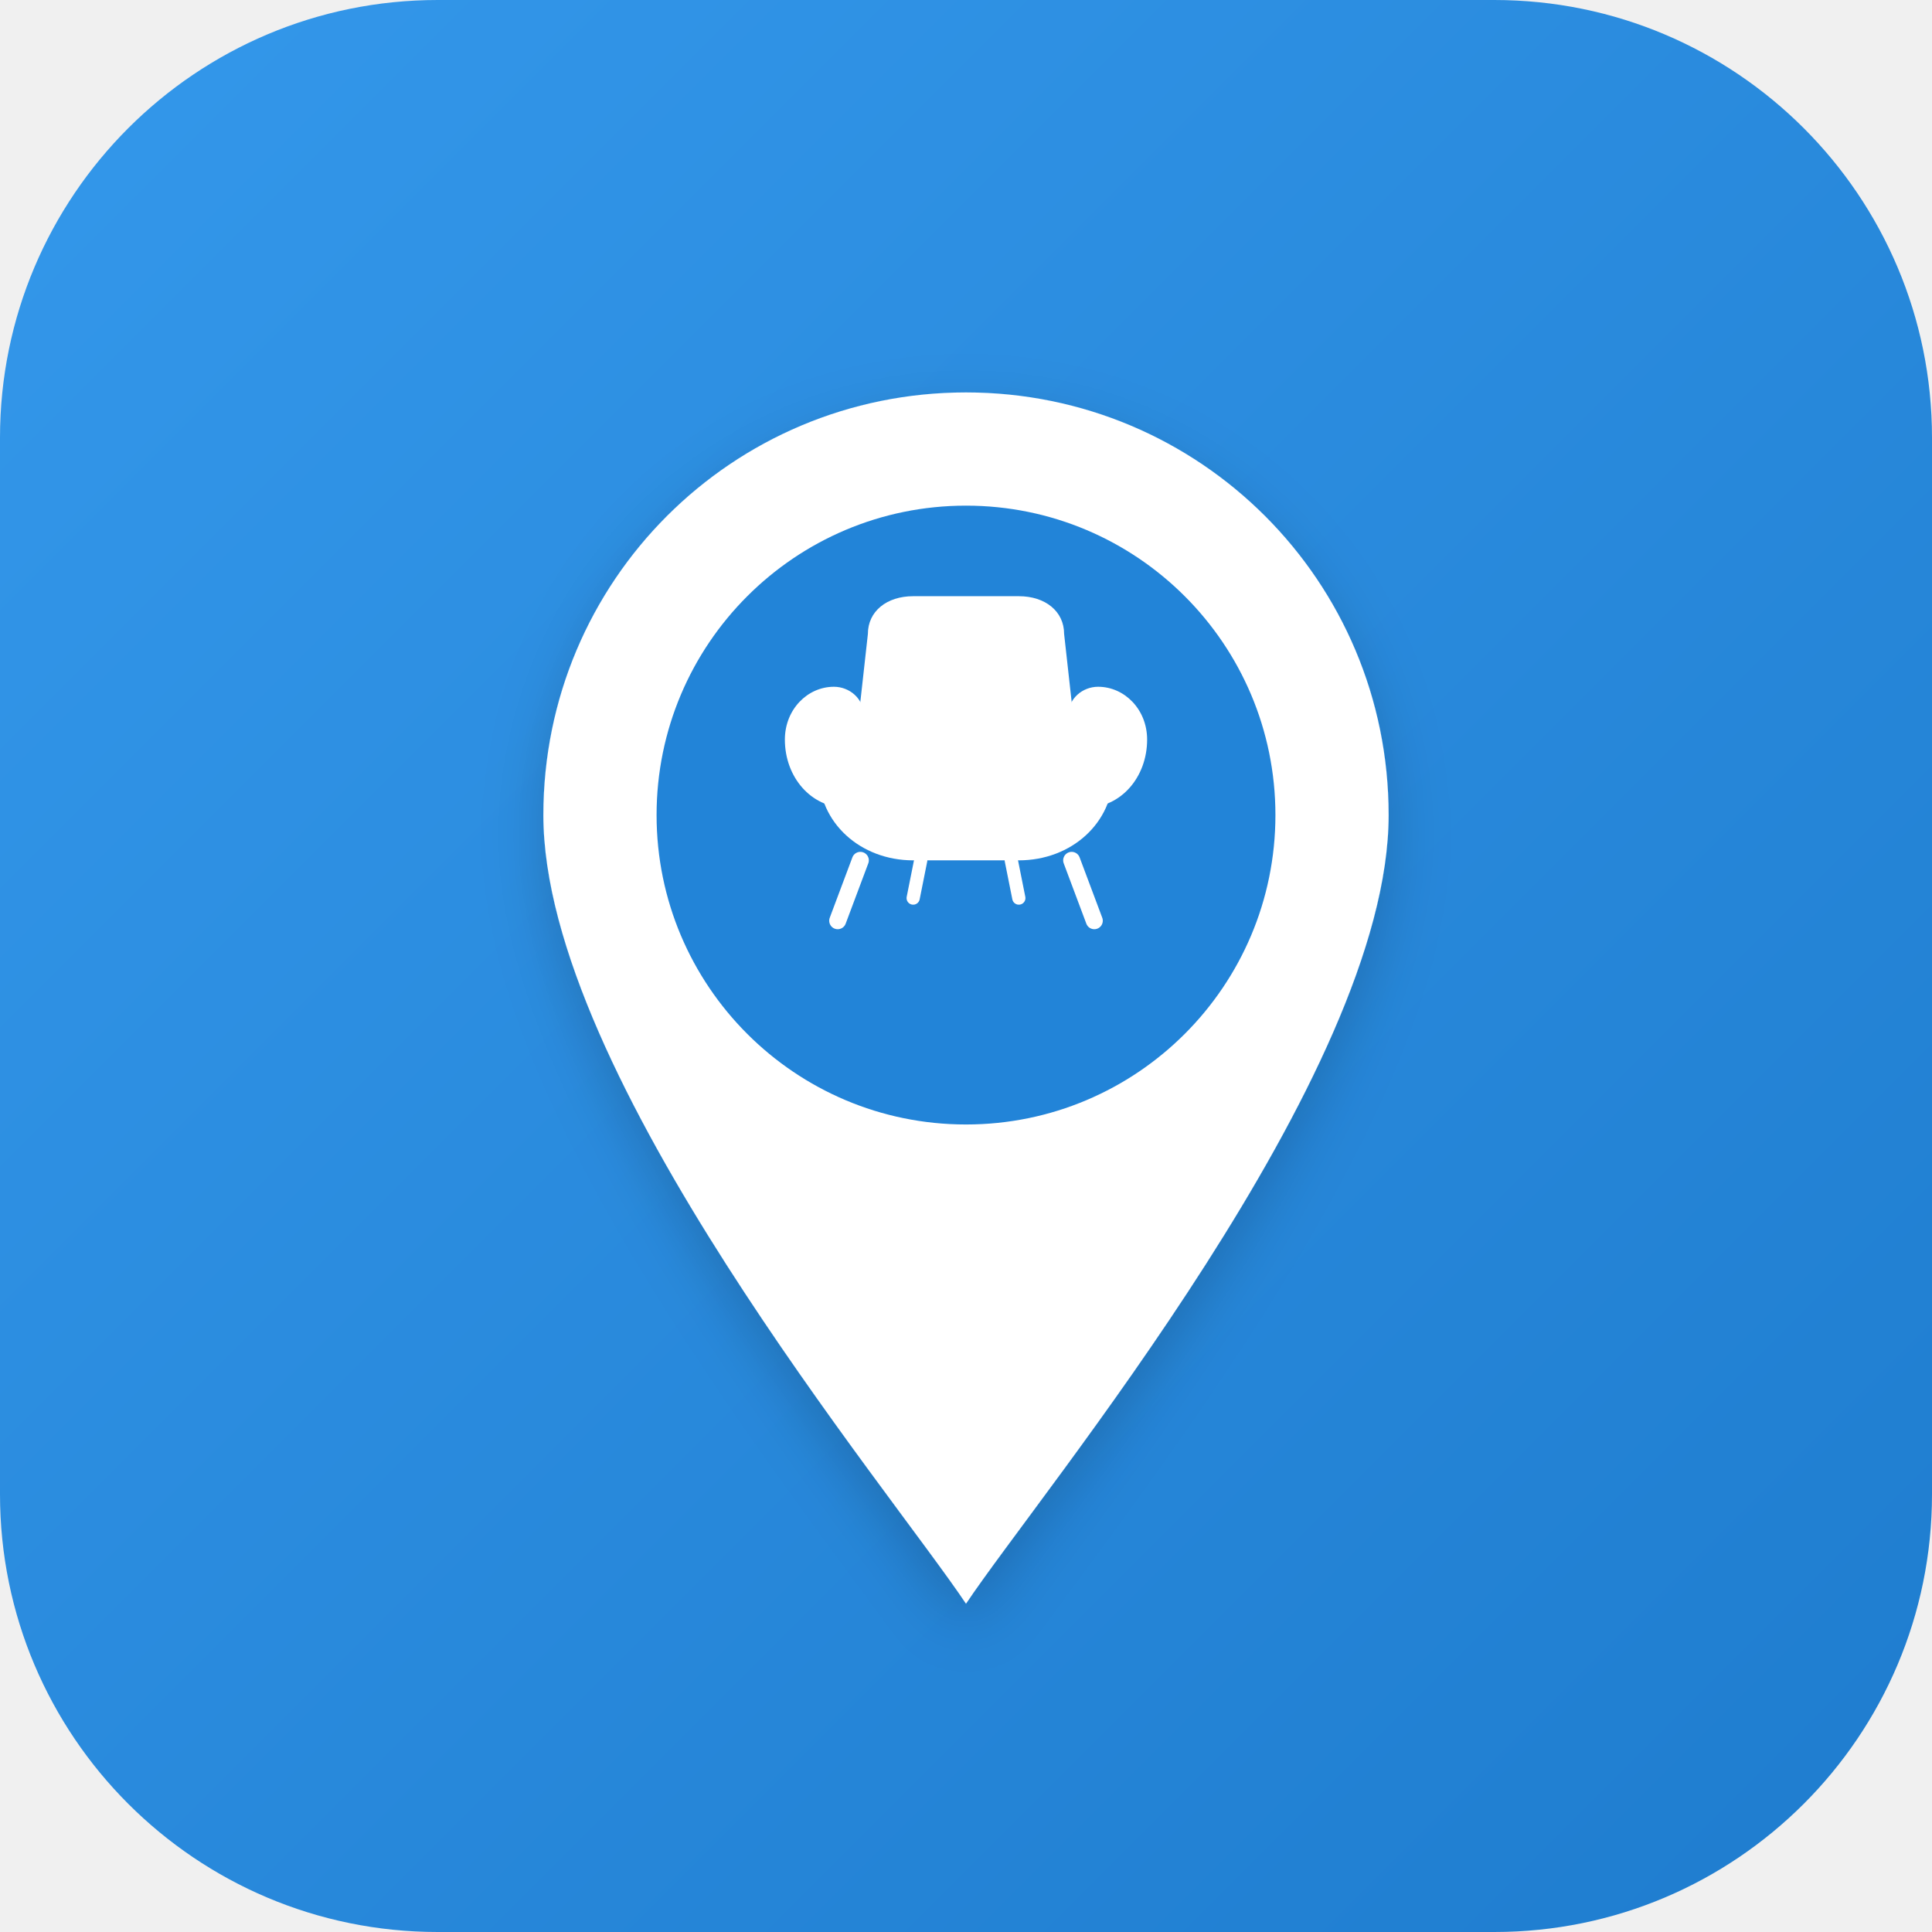
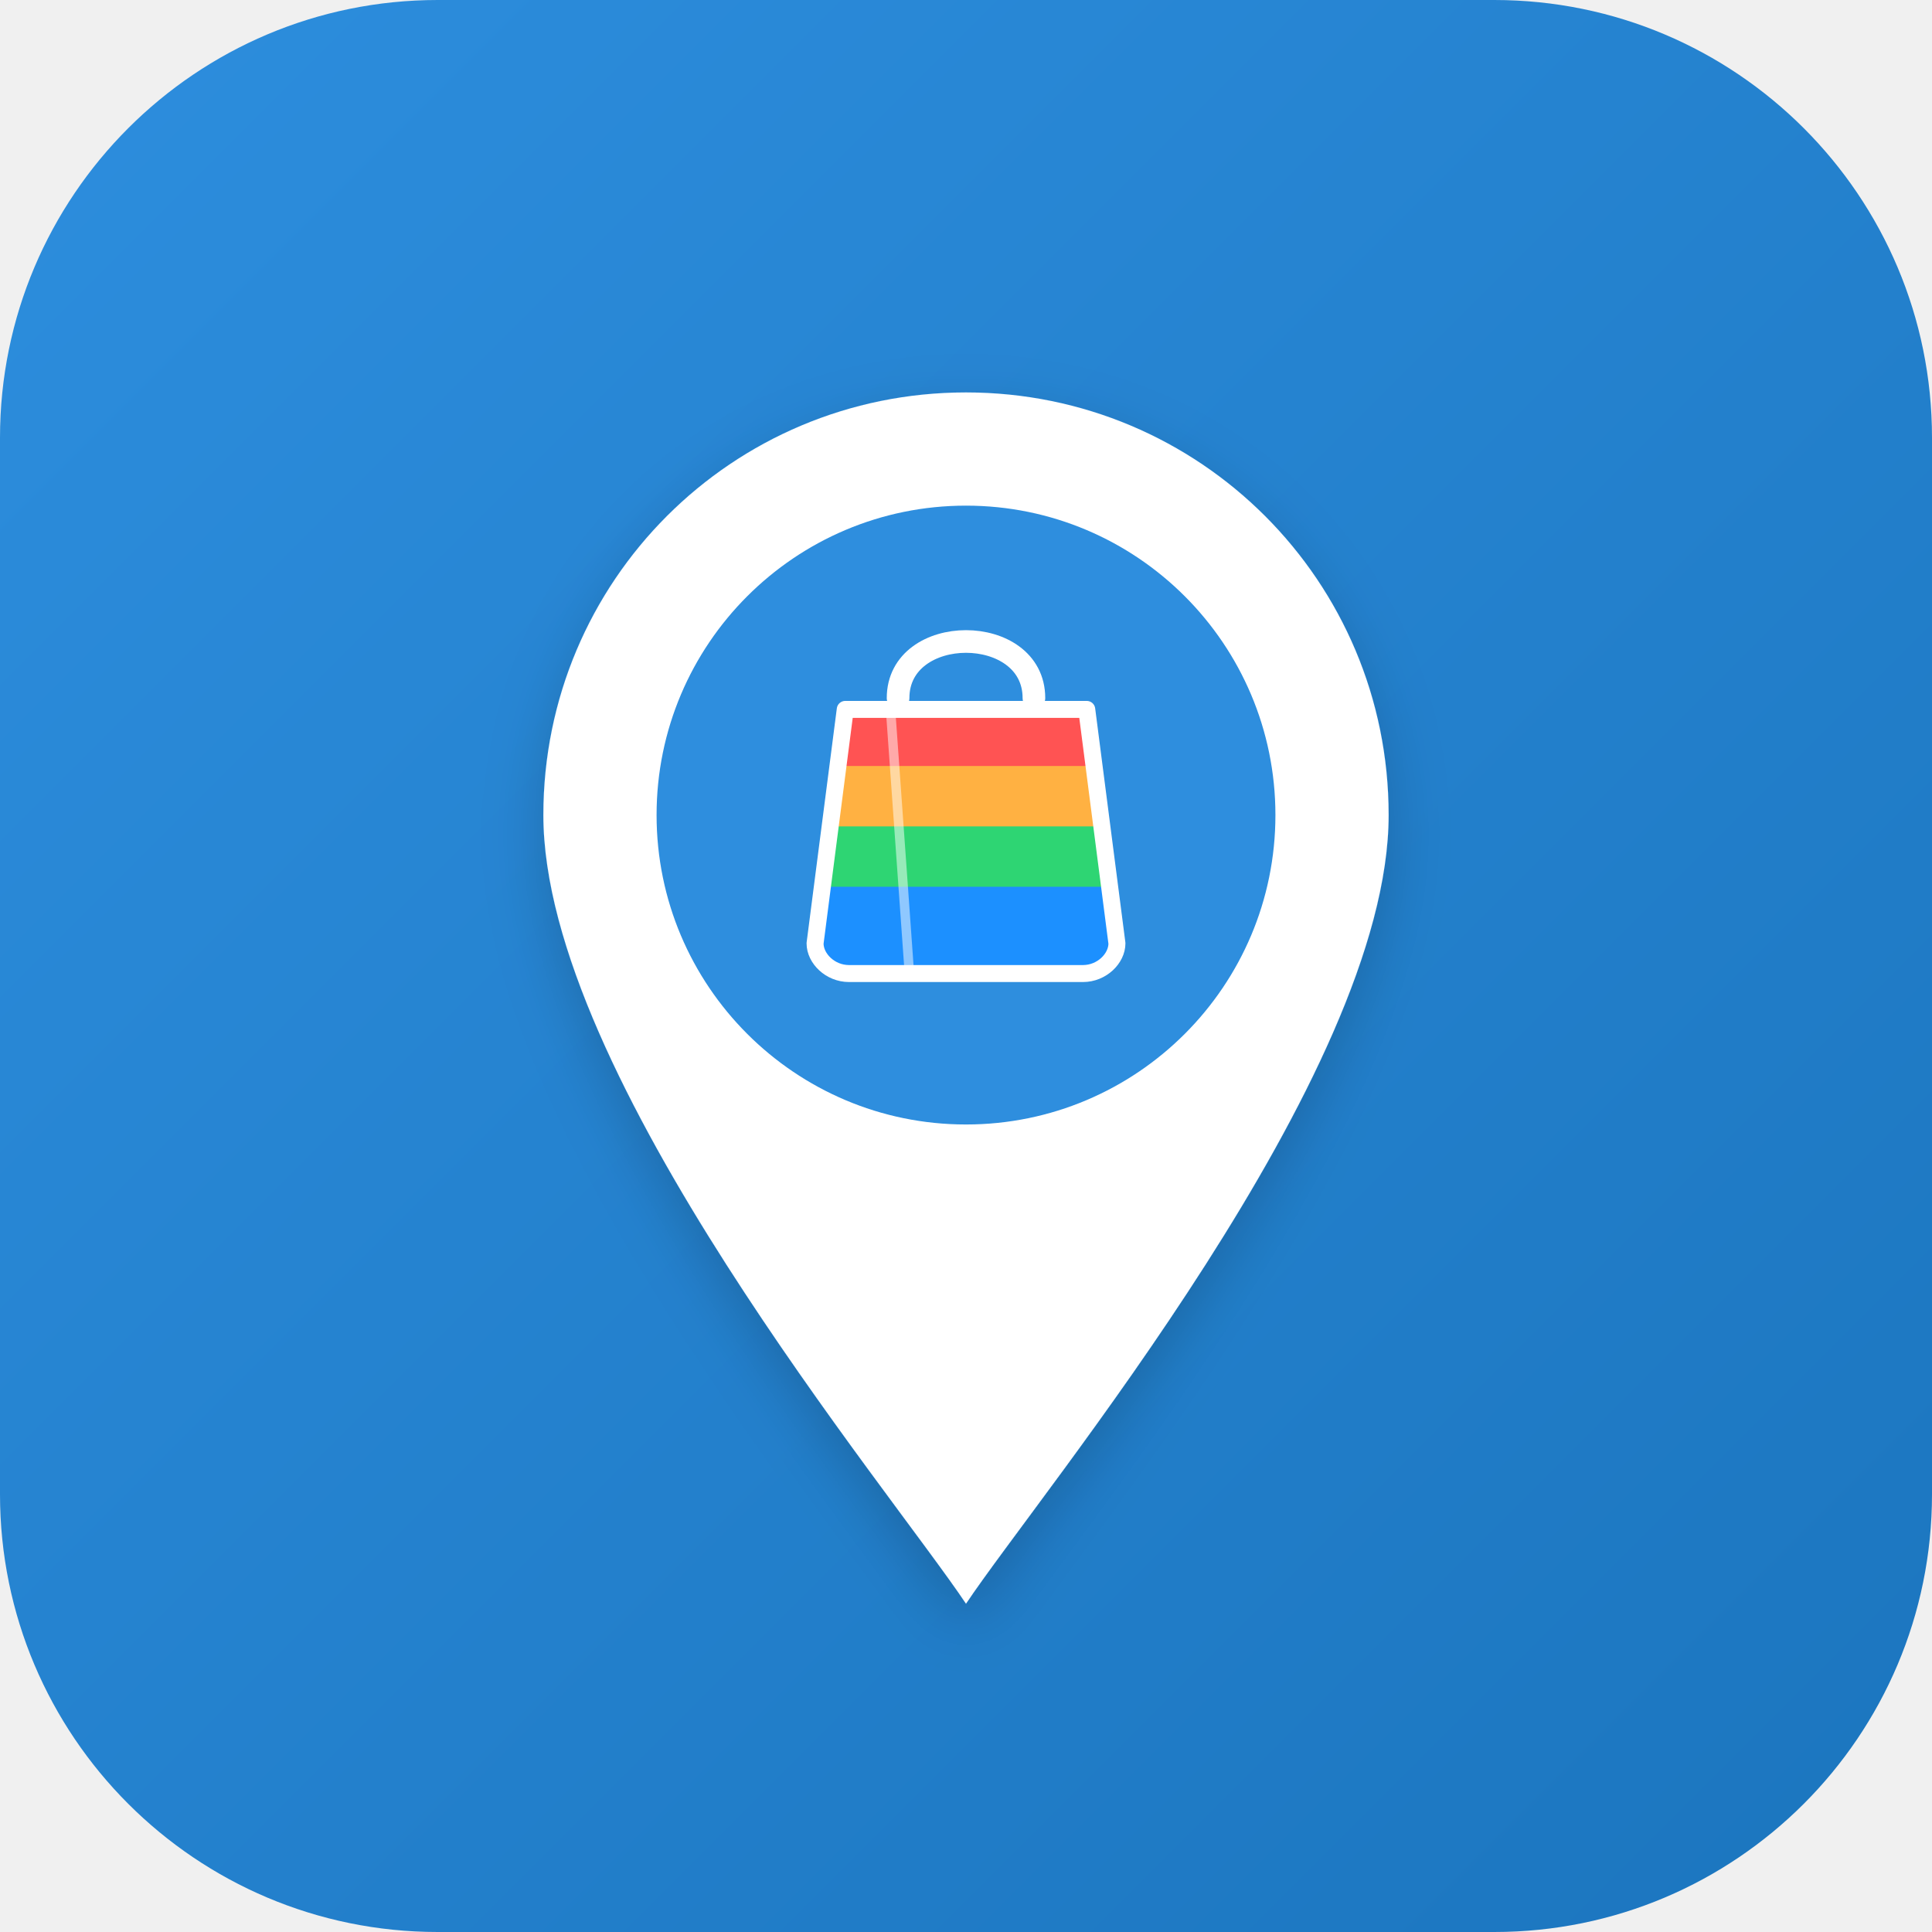
<svg xmlns="http://www.w3.org/2000/svg" viewBox="0 0 512 512" width="512" height="512">
  <defs>
    <linearGradient id="pininBg" x1="0%" y1="0%" x2="100%" y2="100%">
-       <stop offset="0%" stop-color="#3498EB" />
-       <stop offset="100%" stop-color="#1E7CCE" />
+       <stop offset="0%" stop-color="#2D8EDE" />
+       <stop offset="100%" stop-color="#1B75BE" />
    </linearGradient>
    <filter id="iconShadow" x="-10%" y="-10%" width="120%" height="120%">
      <feDropShadow dx="0" dy="6" stdDeviation="8" flood-opacity="0.18" />
    </filter>
  </defs>
  <rect width="512" height="512" rx="116" fill="url(#pininBg)" />
  <g filter="url(#iconShadow)">
    <path d="M 256 425 C 236 395 144 285 144 216 C 144 154 194 104 256 104 C 318 104 368 154 368 216 C 368 285 276 395 256 425 Z" fill="#ffffff" />
-     <circle cx="256" cy="216" r="82" fill="#2484D8" />
-     <path d="M 230 168 C 230 162 235 158 242 158 L 270 158 C 277 158 282 162 282 168 L 285 195 C 285 200 281 204 276 204 L 236 204 C 231 204 227 200 227 195 Z" fill="#ffffff" />
-     <path d="M 222 198 C 220 198 217 201 217 205 C 217 218 228 228 242 228 L 270 228 C 284 228 295 218 295 205 C 295 201 292 198 290 198 Z" fill="#ffffff" />
-     <path d="M 221 182 C 214 182 208 188 208 196 C 208 206 215 214 224 214 C 226 214 228 213 229 211 L 229 190 C 229 185 225 182 221 182 Z" fill="#ffffff" />
-     <path d="M 291 182 C 298 182 304 188 304 196 C 304 206 297 214 288 214 C 286 214 284 213 283 211 L 283 190 C 283 185 287 182 291 182 Z" fill="#ffffff" />
-     <line x1="228" y1="228" x2="222" y2="244" stroke="#ffffff" stroke-width="4.5" stroke-linecap="round" />
-     <line x1="284" y1="228" x2="290" y2="244" stroke="#ffffff" stroke-width="4.5" stroke-linecap="round" />
-     <line x1="244" y1="228" x2="242" y2="238" stroke="#ffffff" stroke-width="3.5" stroke-linecap="round" />
-     <line x1="268" y1="228" x2="270" y2="238" stroke="#ffffff" stroke-width="3.5" stroke-linecap="round" />
+     <circle cx="256" cy="216" r="82" fill="#2D8EDE" />
+     <path d="M 238 185 C 238 165 274 165 274 185" fill="none" stroke="#FFFFFF" stroke-width="6" stroke-linecap="round" />
+     <g id="shoppingBag">
+       <clipPath id="bagShape">
+         <path d="M 224 188 L 288 188 L 296 250 C 296 254 292 258 287 258 L 225 258 C 220 258 216 254 216 250 Z" />
+       </clipPath>
+       <g clip-path="url(#bagShape)">
+         <rect x="210" y="185" width="95" height="20" fill="#FF5252" />
+         <rect x="210" y="203" width="95" height="18" fill="#FFB142" />
+         <rect x="210" y="219" width="95" height="18" fill="#2ED573" />
+         <rect x="210" y="235" width="95" height="25" fill="#1E90FF" />
+       </g>
+       <path d="M 224 188 L 288 188 L 296 250 C 296 254 292 258 287 258 L 225 258 C 220 258 216 254 216 250 Z" fill="none" stroke="#FFFFFF" stroke-width="4.5" stroke-linejoin="round" />
+       <path d="M 236 188 L 241 258" stroke="rgba(255,255,255,0.5)" stroke-width="2.5" stroke-linecap="round" />
+     </g>
  </g>
</svg>
